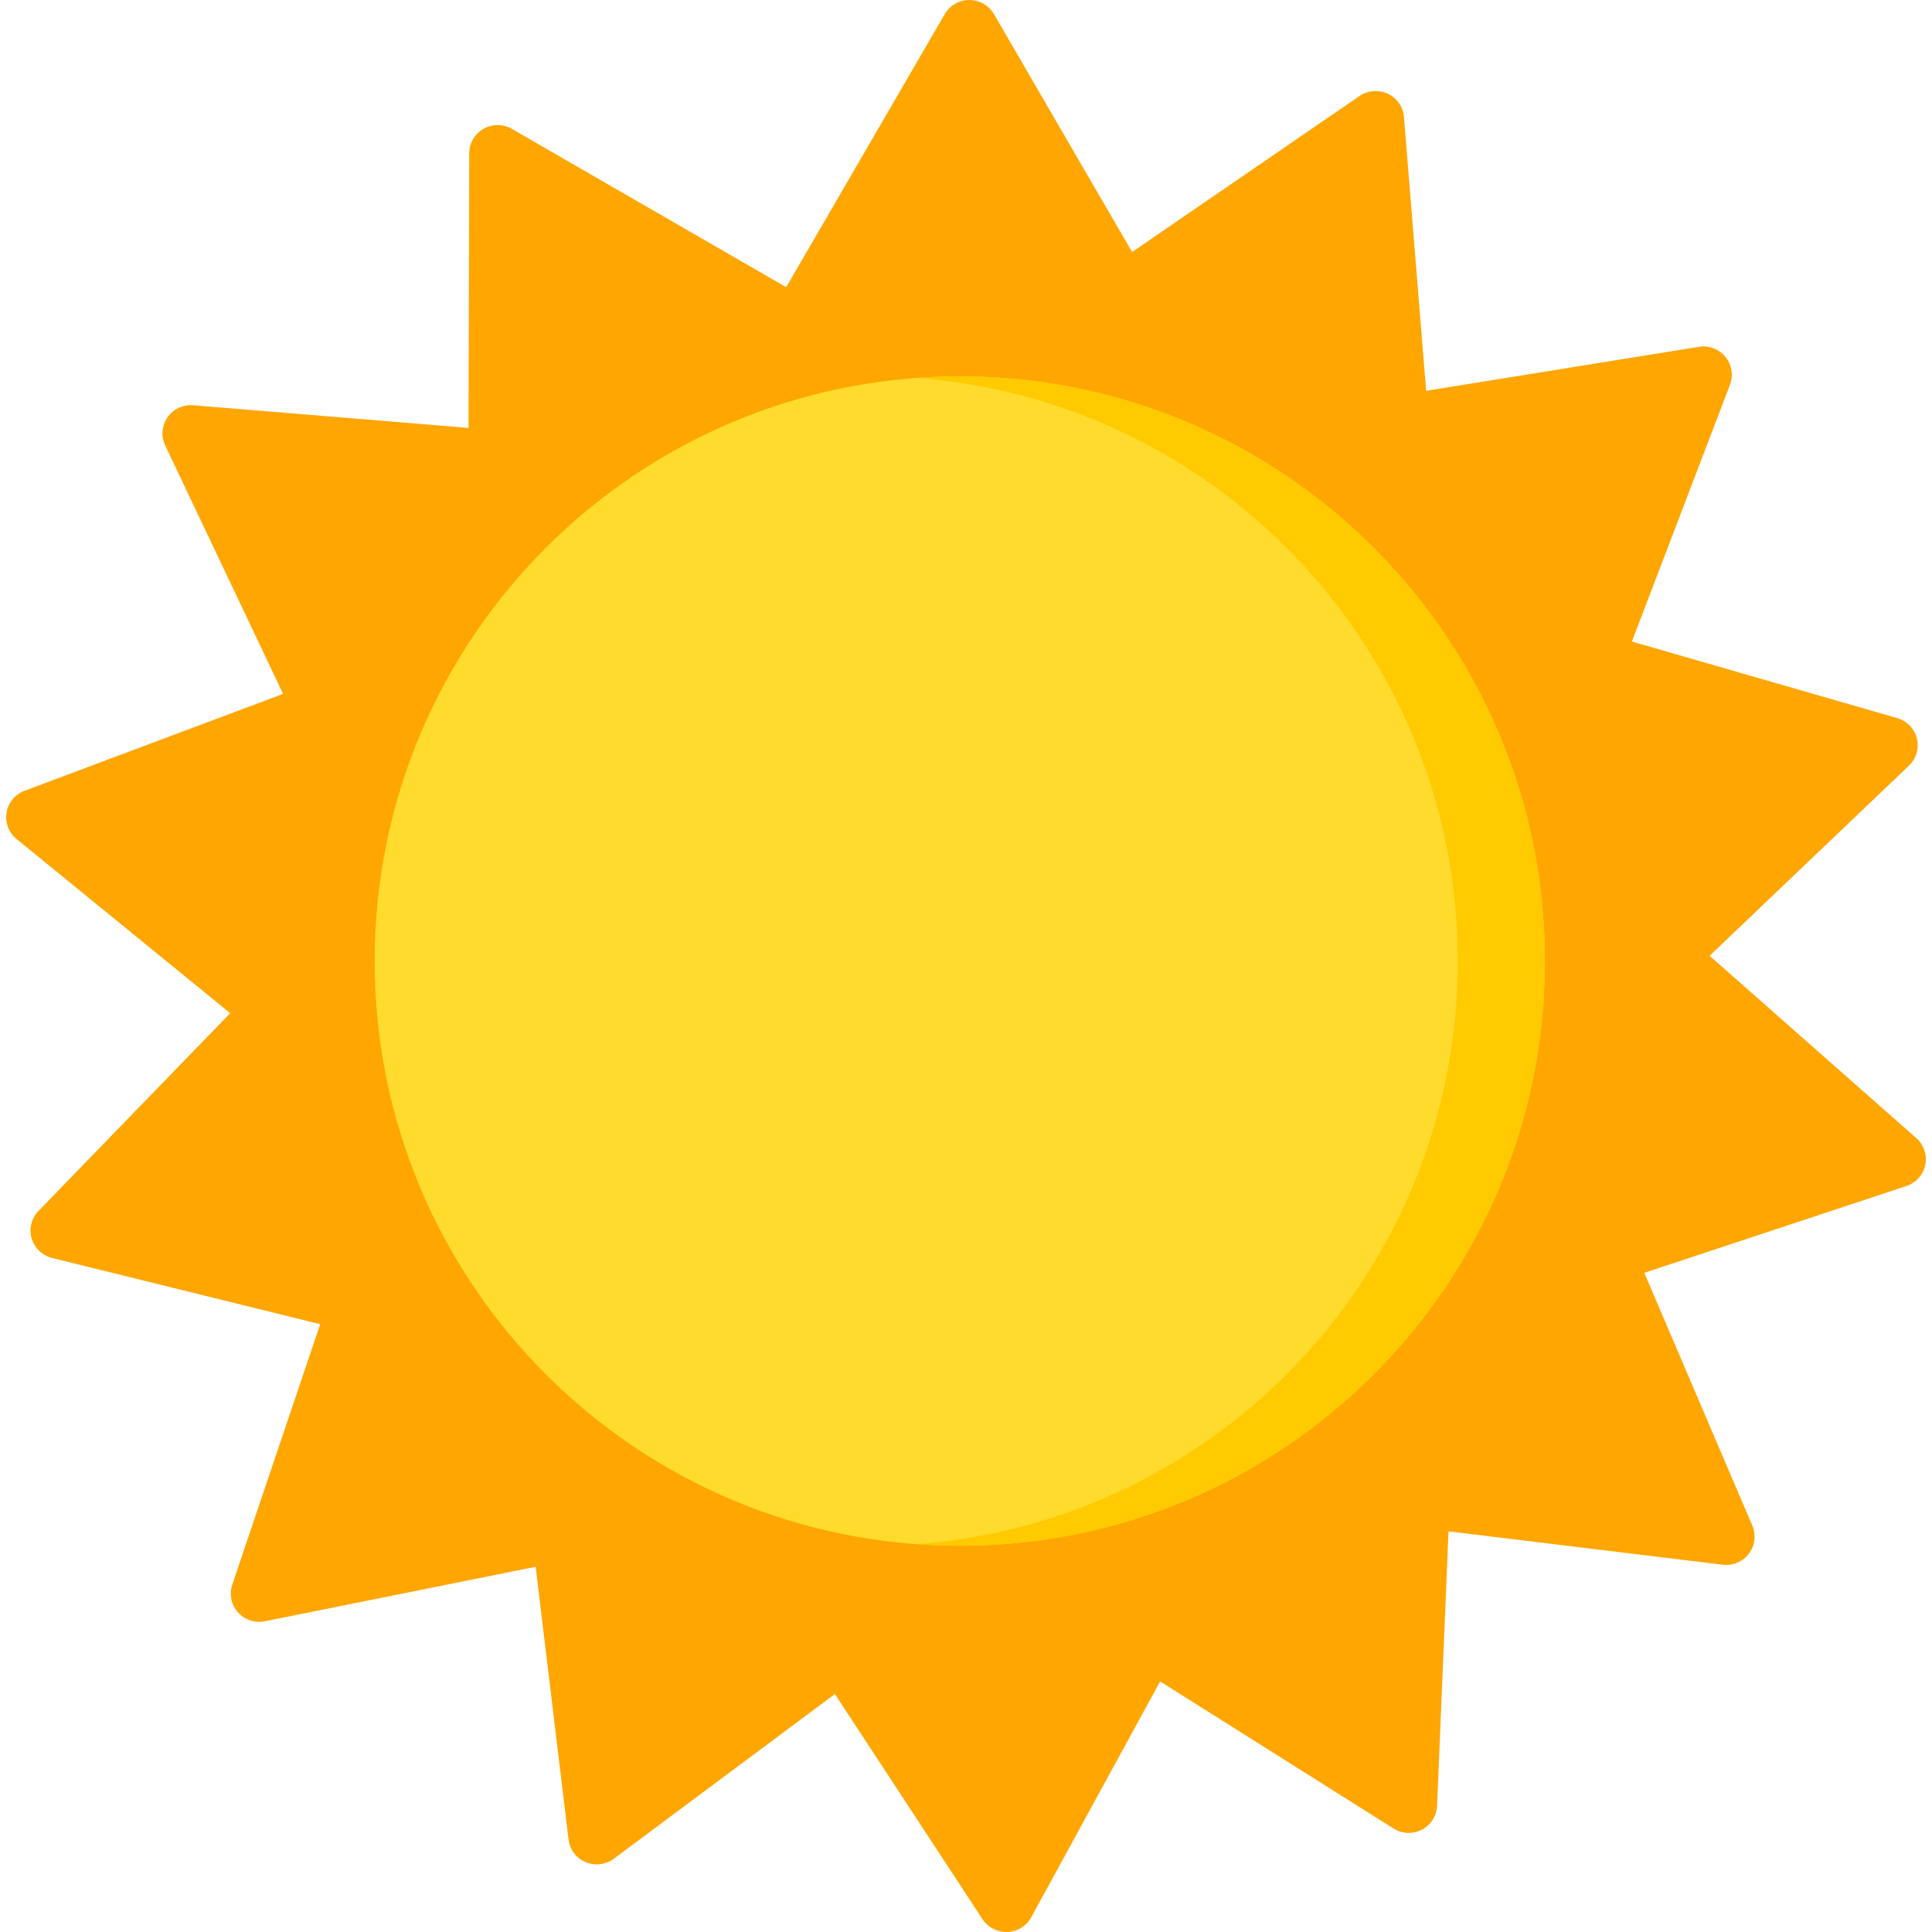
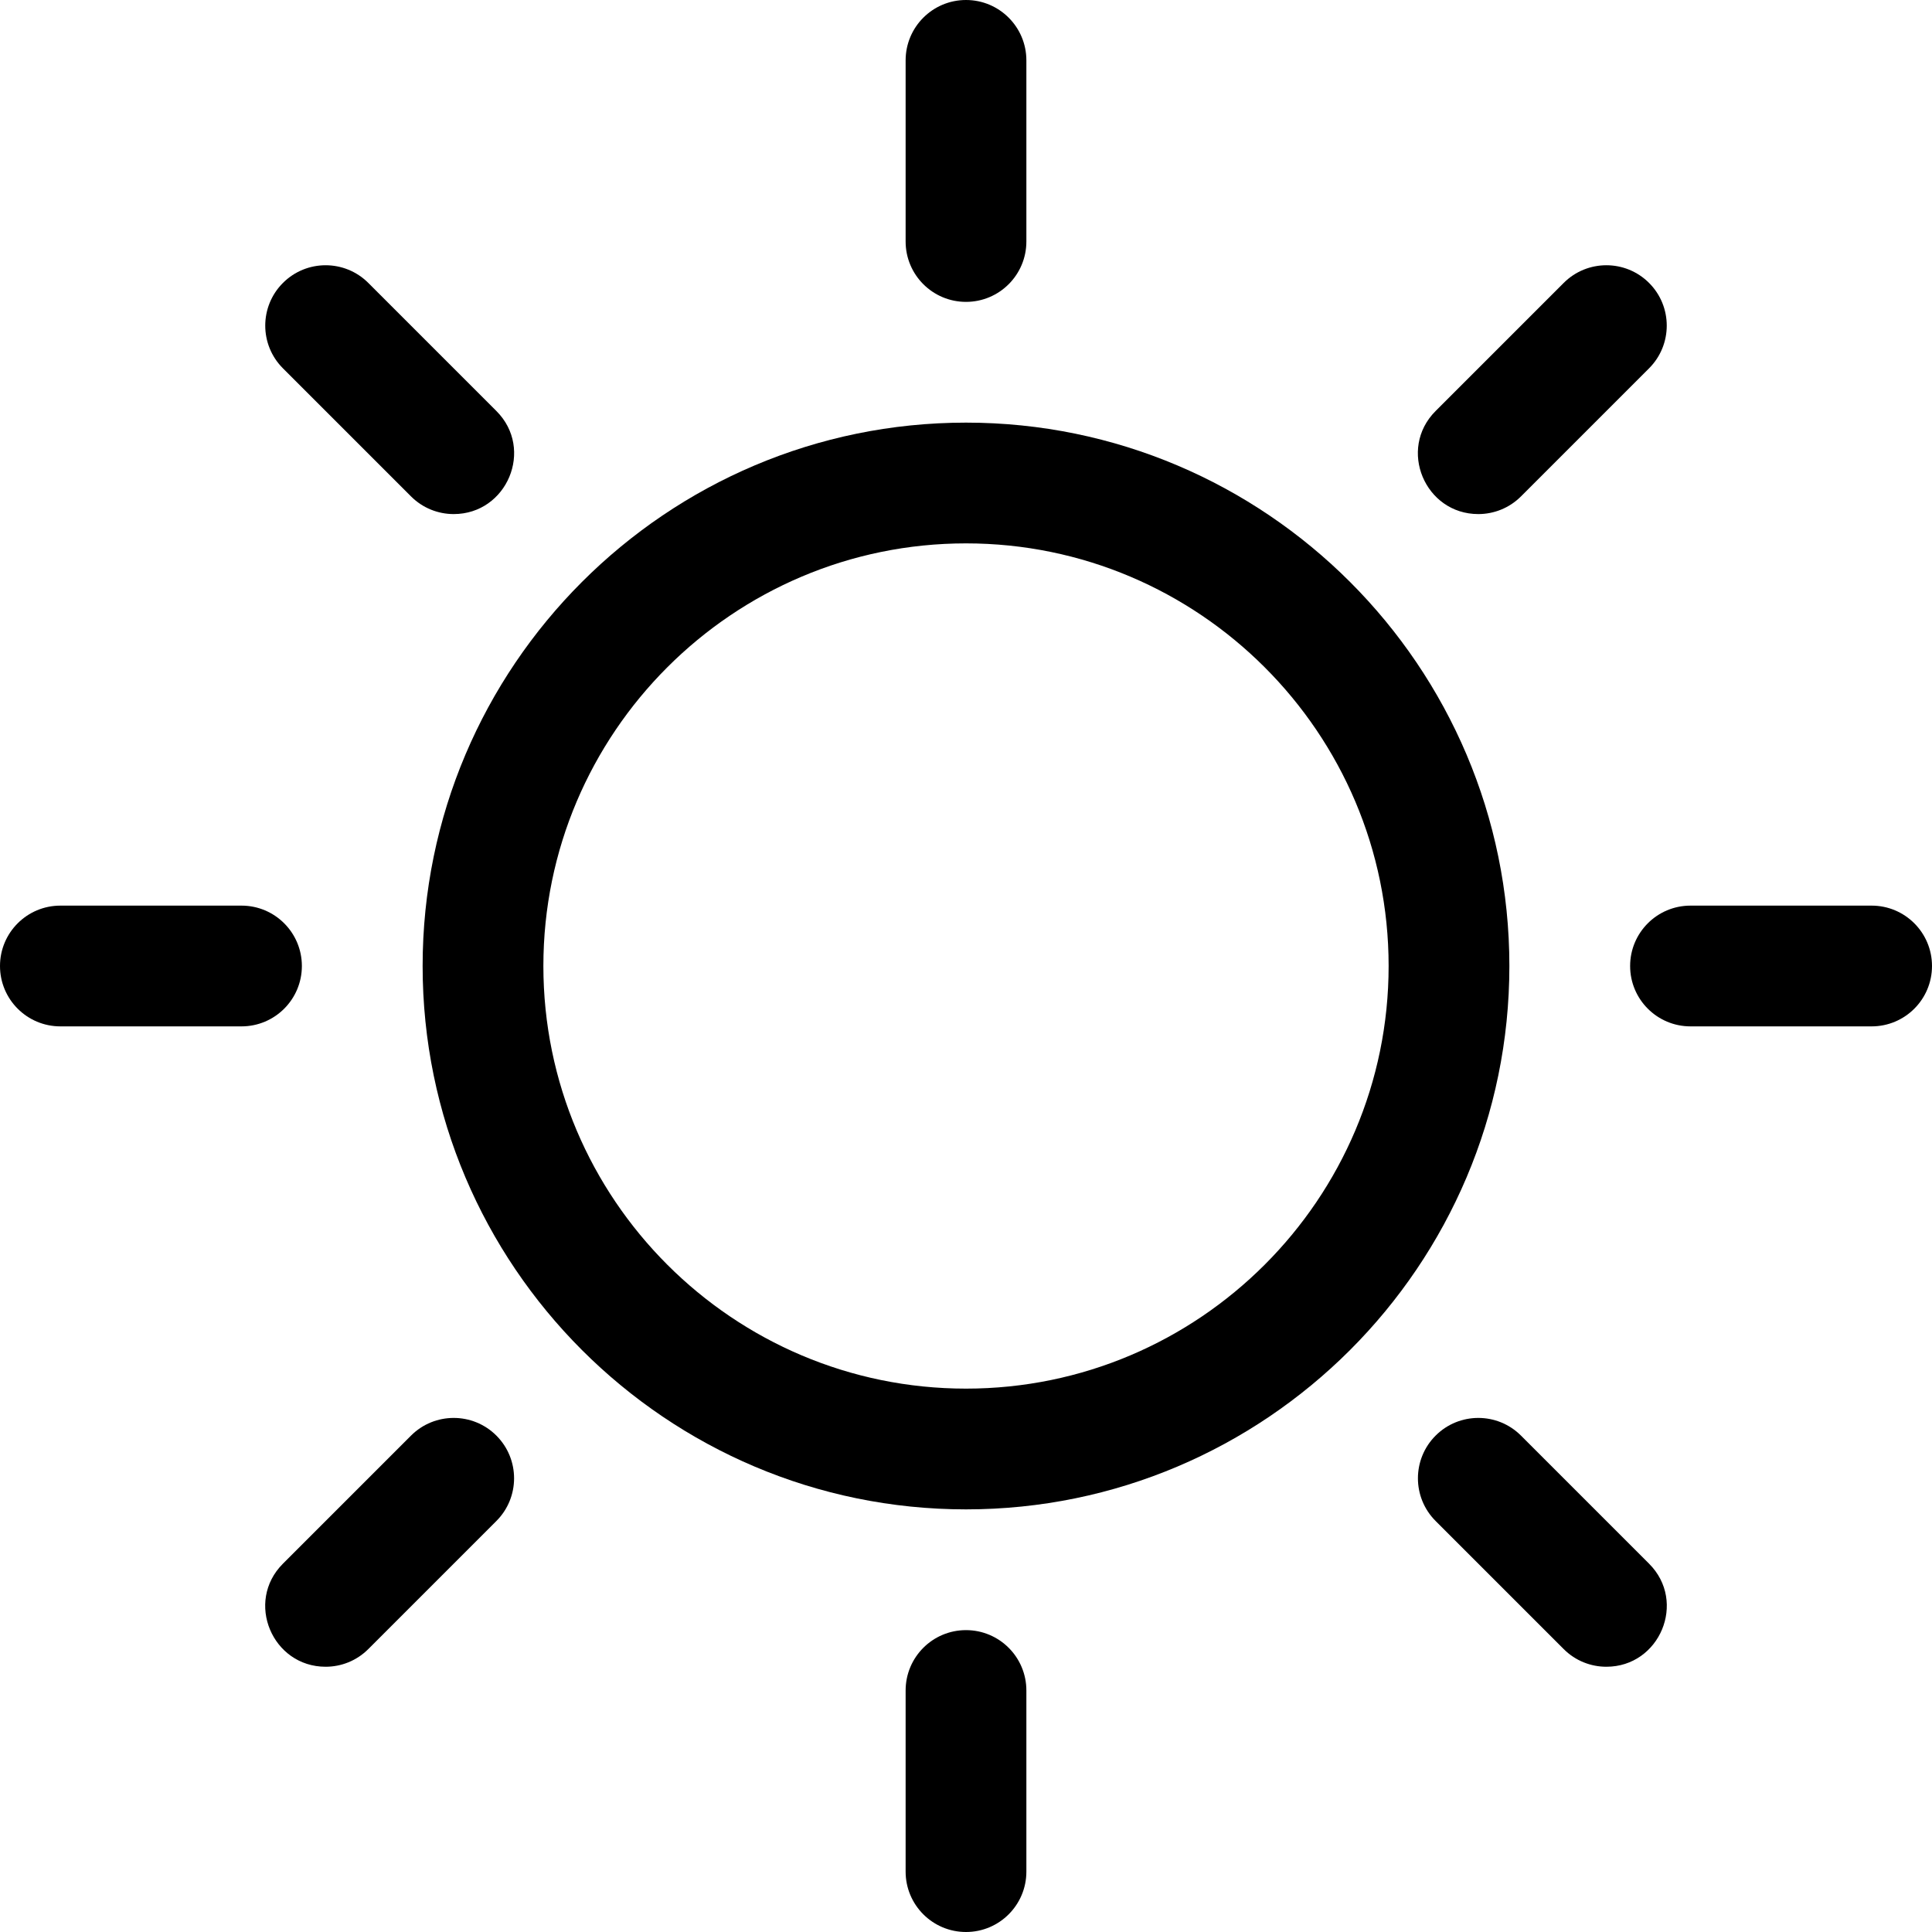
- <svg xmlns="http://www.w3.org/2000/svg" version="1.1" id="Capa_1" x="0px" y="0px" viewBox="0 0 512 512" style="enable-background:new 0 0 512 512;" xml:space="preserve">
-   <path style="fill:#FFA600;" d="M507.834,301.608l-54.769-48.312l52.832-50.399c1.941-1.852,2.74-4.591,2.099-7.189  c-0.642-2.597-2.629-4.655-5.211-5.401l-70.316-20.292l25.988-68.056c0.955-2.5,0.495-5.316-1.204-7.389  c-1.7-2.072-4.383-3.085-7.038-2.657l-72.274,11.652l-5.878-72.561c-0.216-2.666-1.846-5.015-4.275-6.161  c-2.429-1.146-5.291-0.917-7.504,0.601l-60.266,41.342L263.409,3.742C262.064,1.426,259.579,0,256.889,0  c-2.69,0-5.174,1.426-6.519,3.742L208.347,76.11l-72.69-41.953c-2.327-1.343-5.197-1.349-7.528-0.018  c-2.333,1.331-3.773,3.799-3.78,6.473l-0.176,72.795l-72.965-6.014c-2.675-0.22-5.275,0.997-6.807,3.194  c-1.533,2.197-1.771,5.041-0.622,7.459l31.242,65.835L6.508,209.562c-2.516,0.943-4.335,3.15-4.773,5.789  c-0.438,2.638,0.575,5.308,2.656,7.003l56.619,46.152l-50.813,52.41c-1.866,1.925-2.559,4.694-1.816,7.264  c0.744,2.57,2.81,4.55,5.419,5.194l71.055,17.551L61.56,419.936c-0.856,2.535-0.286,5.331,1.494,7.336  c1.781,2.005,4.502,2.913,7.137,2.382l71.76-14.443l8.721,72.278c0.319,2.655,2.041,4.938,4.513,5.99  c2.474,1.052,5.323,0.712,7.475-0.891l58.596-43.647l39.055,59.566c1.382,2.179,3.789,3.492,6.367,3.492  c0.098,0,0.196-0.002,0.295-0.006c2.687-0.104,5.115-1.626,6.368-3.992l34.107-62.405l61.839,38.974  c2.273,1.432,5.137,1.55,7.522,0.31c2.382-1.24,3.919-3.65,4.03-6.322l3.031-72.734l72.674,8.84c2.664,0.324,5.31-0.791,6.928-2.927  c1.618-2.137,1.966-4.969,0.914-7.43l-28.636-66.997l69.465-23.003c2.552-0.845,4.456-2.979,4.997-5.599  C510.752,306.09,509.845,303.383,507.834,301.608z" />
-   <ellipse style="fill:#FFDB2D;" cx="254.35" cy="254.691" rx="155.069" ry="154.949" />
-   <path style="fill:#FFCA00;" d="M254.354,99.743c-3.884,0-7.732,0.147-11.543,0.428c80.25,5.901,143.525,72.825,143.525,154.521  c0,81.695-63.275,148.619-143.525,154.521c3.811,0.28,7.66,0.428,11.543,0.428c85.641,0,155.068-69.373,155.068-154.948  C409.422,169.116,339.995,99.743,254.354,99.743z" />
+ <svg xmlns="http://www.w3.org/2000/svg" id="Layer_1" enable-background="new 0 0 512 512" height="512" viewBox="0 0 512 512" width="512">
  <g>
- </g>
-   <g>
- </g>
-   <g>
- </g>
-   <g>
- </g>
-   <g>
- </g>
-   <g>
- </g>
-   <g>
- </g>
-   <g>
- </g>
-   <g>
- </g>
-   <g>
- </g>
-   <g>
- </g>
-   <g>
- </g>
-   <g>
- </g>
-   <g>
- </g>
-   <g>
- </g>
+     <path d="m256 400c-79.402 0-144-64.598-144-144s64.598-144 144-144 144 64.598 144 144-64.598 144-144 144zm0-256c-61.757 0-112 50.243-112 112s50.243 112 112 112 112-50.243 112-112-50.243-112-112-112z" />
+     <path d="m256 80c-8.837 0-16-7.164-16-16v-48c0-8.836 7.163-16 16-16s16 7.164 16 16v48c0 8.836-7.163 16-16 16z" />
+     <path d="m256 512c-8.837 0-16-7.164-16-16v-48c0-8.836 7.163-16 16-16s16 7.164 16 16v48c0 8.836-7.163 16-16 16z" />
+     <path d="m496 272h-48c-8.837 0-16-7.164-16-16s7.163-16 16-16h48c8.837 0 16 7.164 16 16s-7.163 16-16 16z" />
+     <path d="m64 272h-48c-8.837 0-16-7.164-16-16s7.163-16 16-16h48c8.837 0 16 7.164 16 16s-7.163 16-16 16z" />
+     <path d="m391.765 136.235c-14.126 0-21.422-17.206-11.313-27.314l33.941-33.941c6.249-6.248 16.38-6.249 22.627 0 6.249 6.248 6.249 16.379 0 22.627l-33.941 33.941c-3.125 3.125-7.22 4.687-11.314 4.687z" />
+     <path d="m86.294 441.706c-14.126 0-21.422-17.206-11.313-27.314l33.941-33.941c6.25-6.248 16.381-6.248 22.627 0 6.249 6.248 6.249 16.379 0 22.627l-33.942 33.942c-3.124 3.123-7.218 4.686-11.313 4.686z" />
+     <path d="m425.706 441.706c-4.095 0-8.189-1.562-11.313-4.686l-33.941-33.941c-6.249-6.249-6.249-16.379 0-22.627 6.248-6.249 16.379-6.249 22.627 0l33.941 33.941c10.108 10.106 2.812 27.313-11.314 27.313z" />
+     <path d="m120.235 136.235c-4.095 0-8.189-1.562-11.313-4.686l-33.942-33.941c-6.249-6.249-6.249-16.379 0-22.627 6.248-6.249 16.379-6.249 22.627 0l33.941 33.941c10.109 10.107 2.813 27.313-11.313 27.313z" />
+   </g>
</svg>
